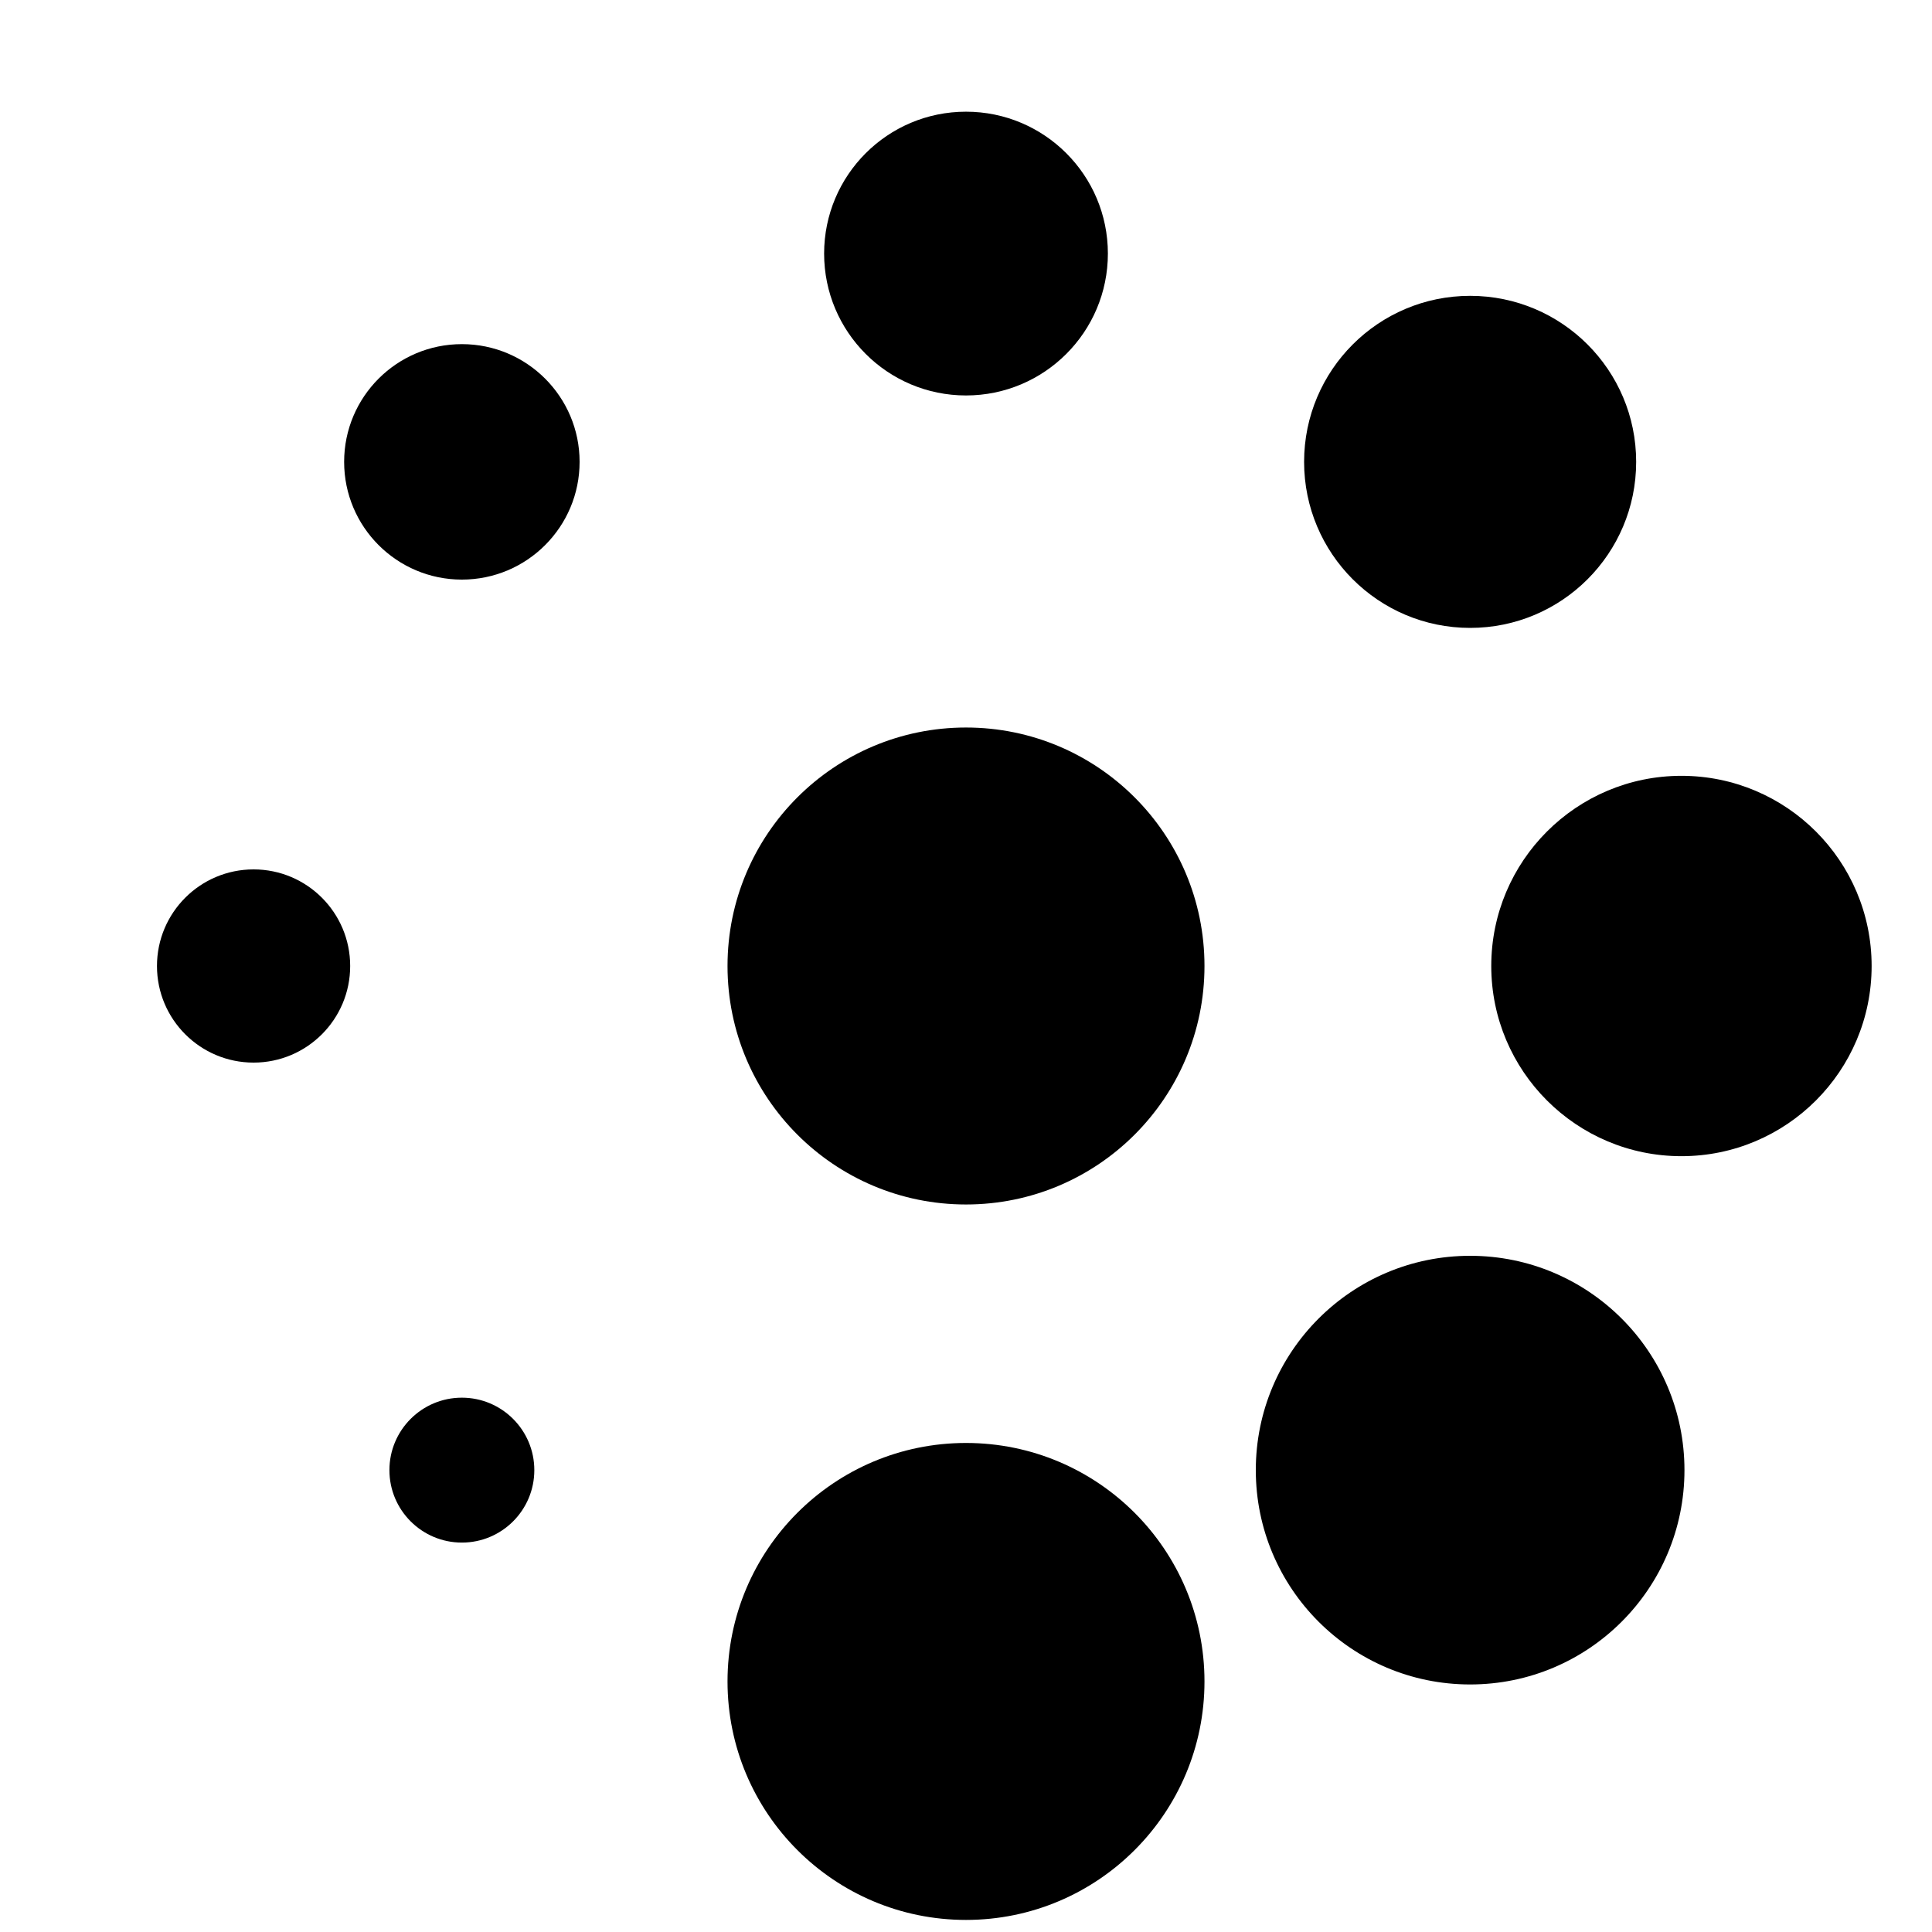
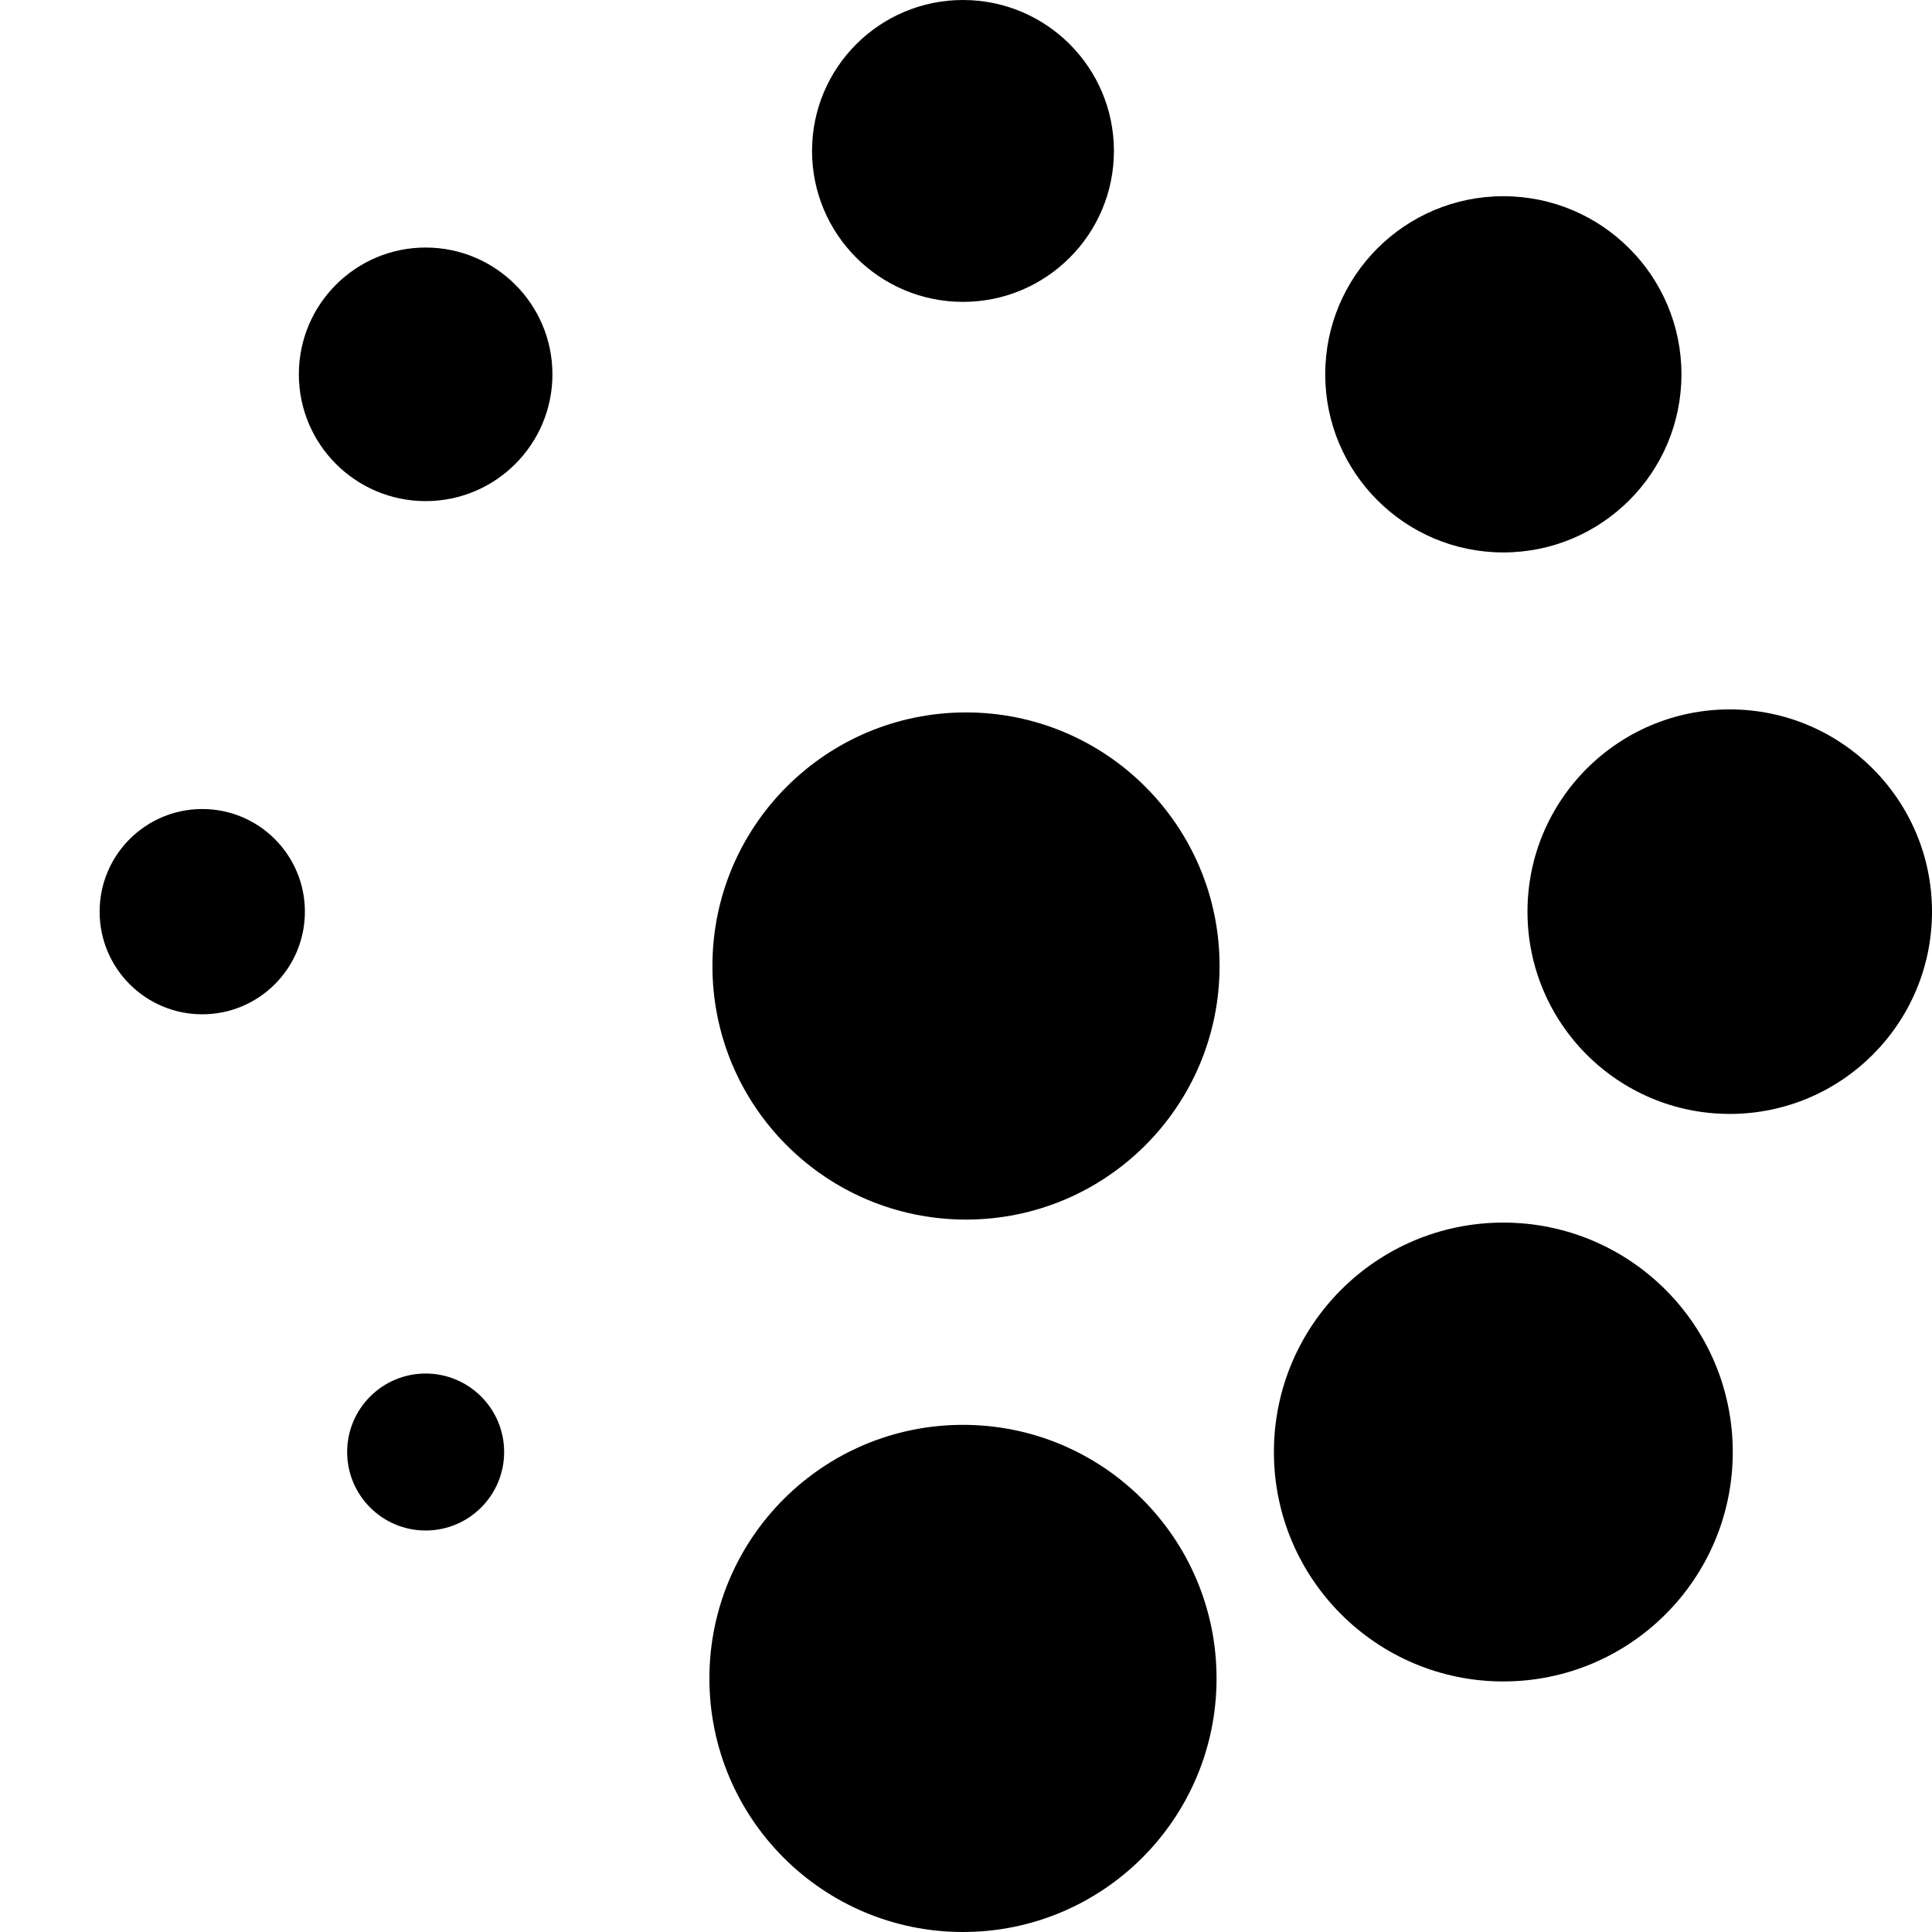
- <svg xmlns="http://www.w3.org/2000/svg" version="1.1" id="Layer_1" x="0px" y="0px" viewBox="-24 -22 64 64" enable-background="new -24 -22 64 64" xml:space="preserve">
-   <circle cx="8" cy="10" r="7.9" />
-   <circle cx="24.7" cy="26.7" r="7.1" />
-   <circle cx="8" cy="33.7" r="7.9" />
-   <circle cx="-8.7" cy="26.7" r="2.4" />
-   <circle cx="-15.6" cy="10" r="3.2" />
-   <circle cx="-8.7" cy="-6.7" r="3.9" />
-   <circle cx="8" cy="-13.6" r="4.7" />
-   <circle cx="24.7" cy="-6.7" r="5.5" />
-   <circle cx="31.7" cy="10" r="6.3" />
+ <svg xmlns="http://www.w3.org/2000/svg" version="1.1" id="Layer_1" x="0px" y="0px" width="64px" height="64px" viewBox="0 20 64 64" enable-background="new 0 20 64 64" xml:space="preserve">
+   <circle cx="32" cy="52" r="8.4" />
+   <circle cx="49.8" cy="68.1" r="7.6" />
+   <circle cx="31.9" cy="75.6" r="8.4" />
+   <circle cx="14.1" cy="68.1" r="2.6" />
+   <circle cx="6.7" cy="50.2" r="3.4" />
+   <circle cx="14.1" cy="32.4" r="4.2" />
+   <circle cx="31.9" cy="25" r="5" />
+   <circle cx="49.8" cy="32.4" r="5.9" />
+   <circle cx="57.3" cy="50.2" r="6.7" />
</svg>
